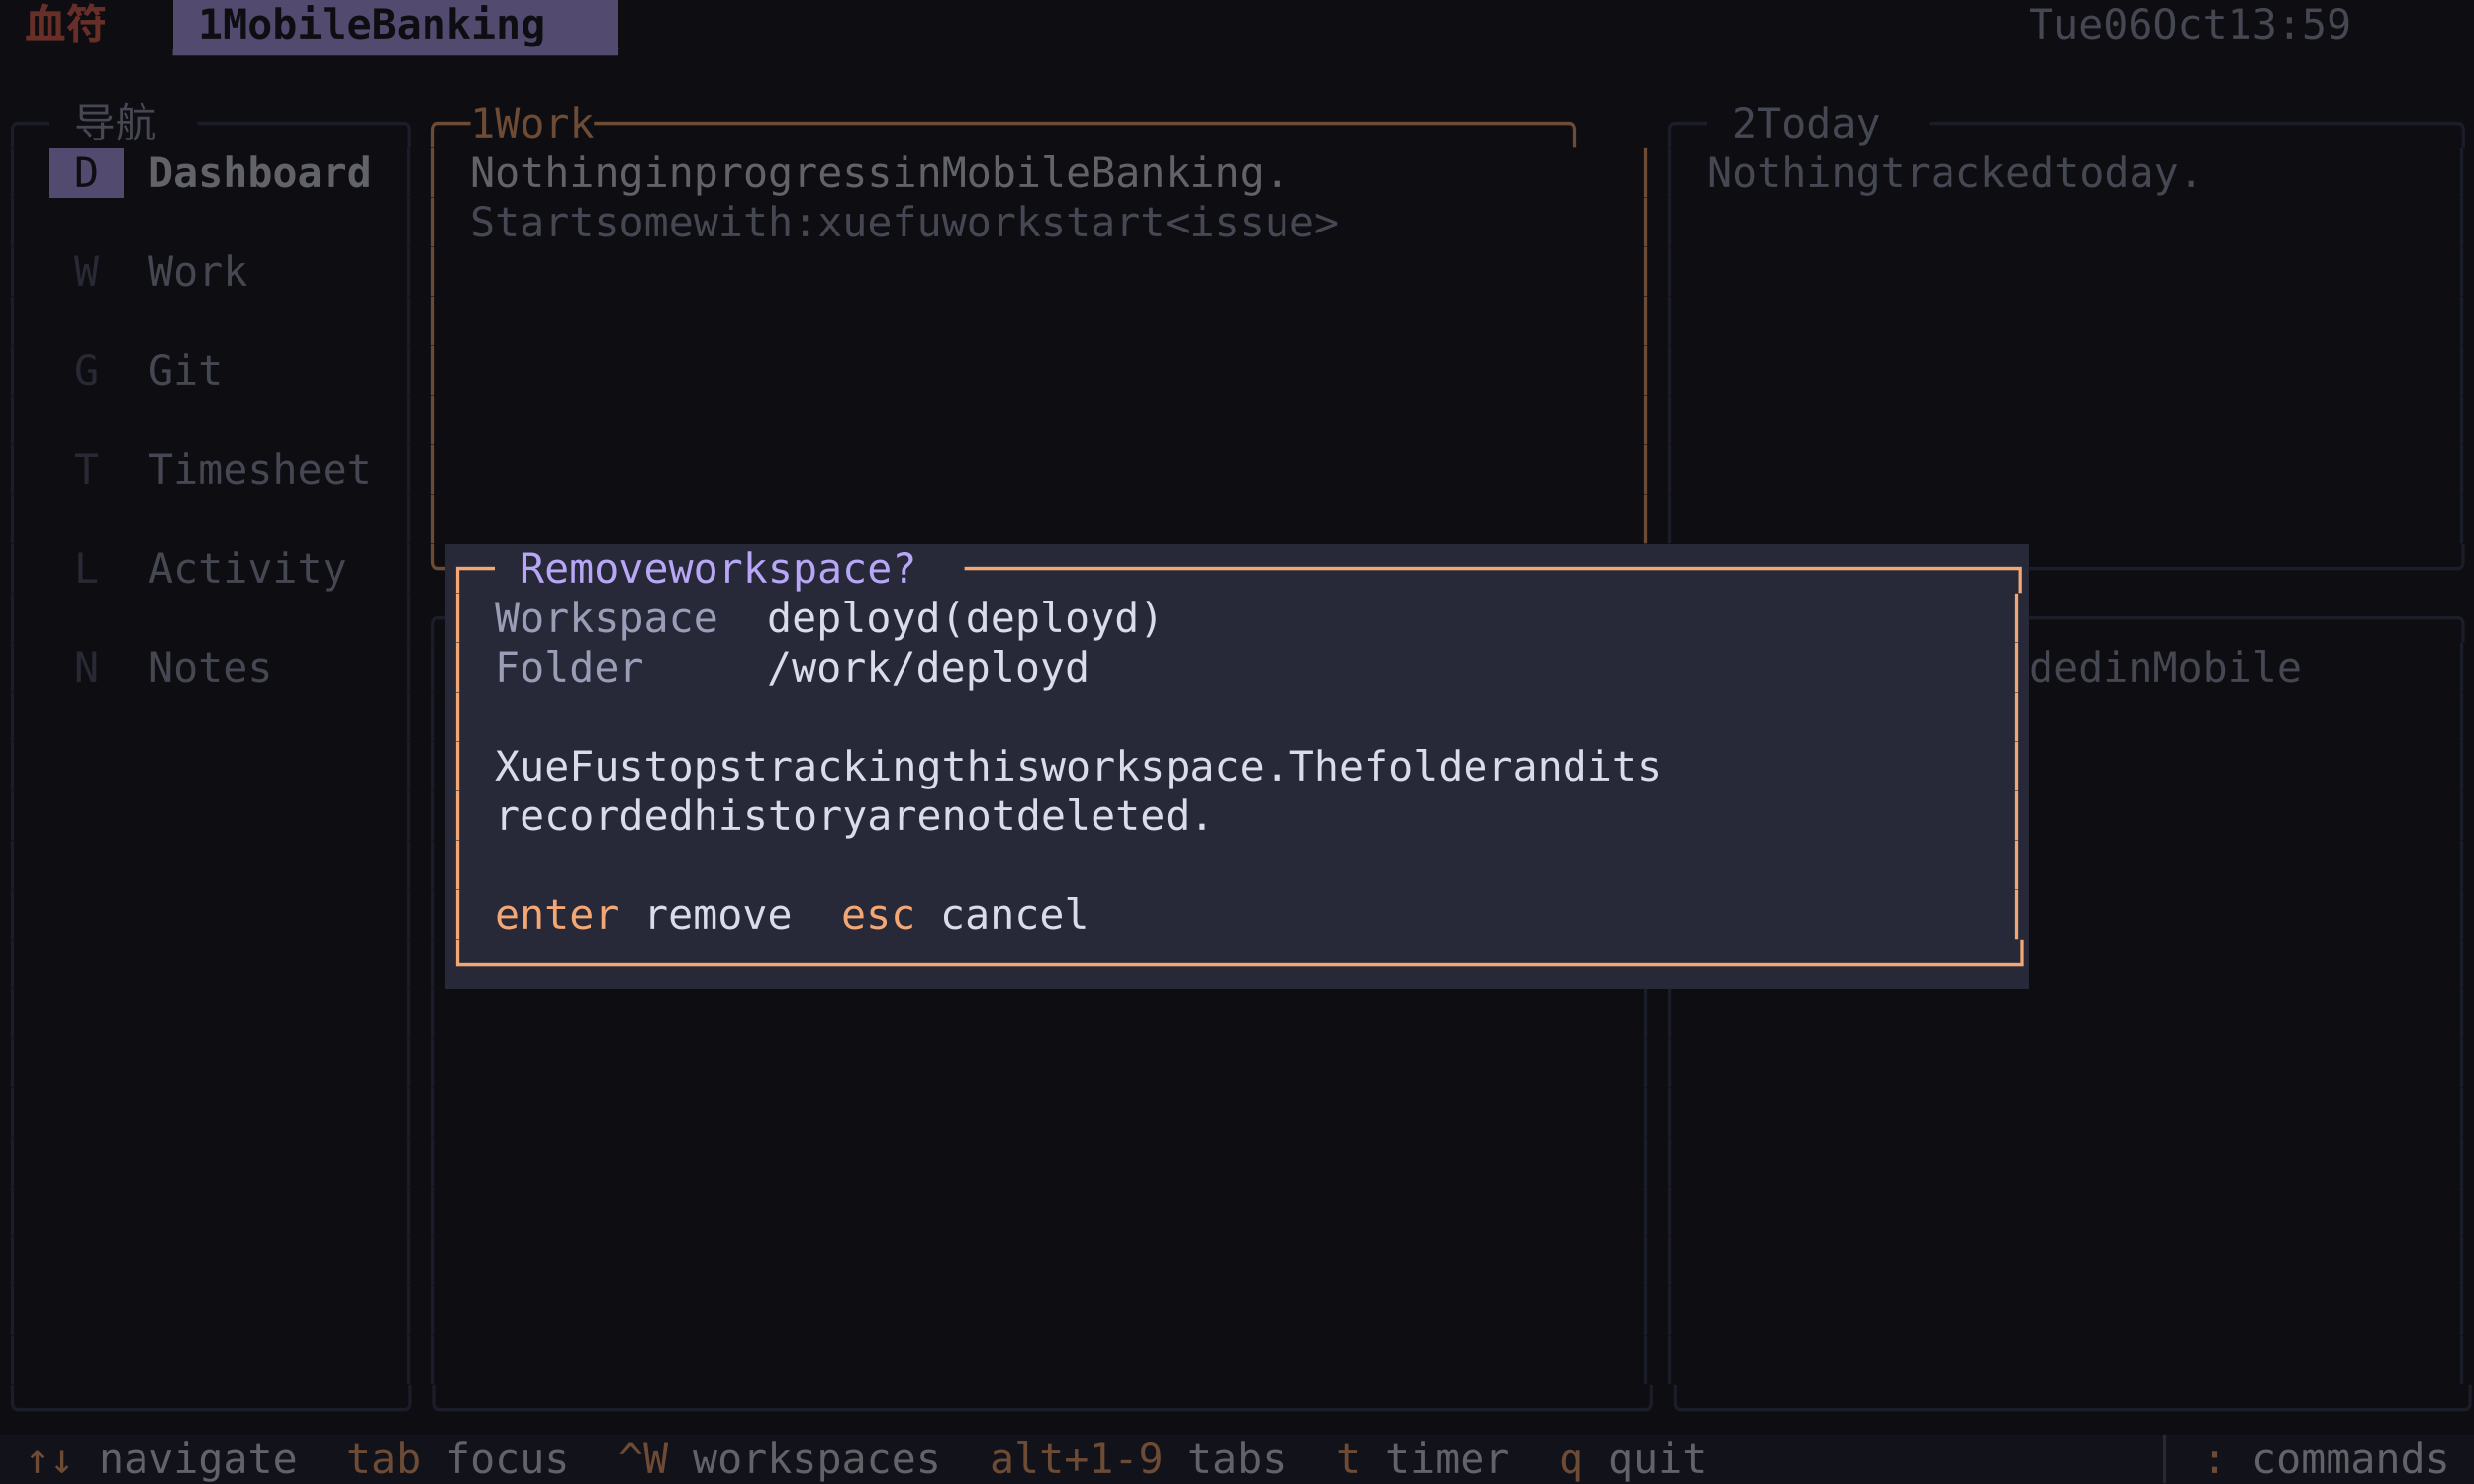
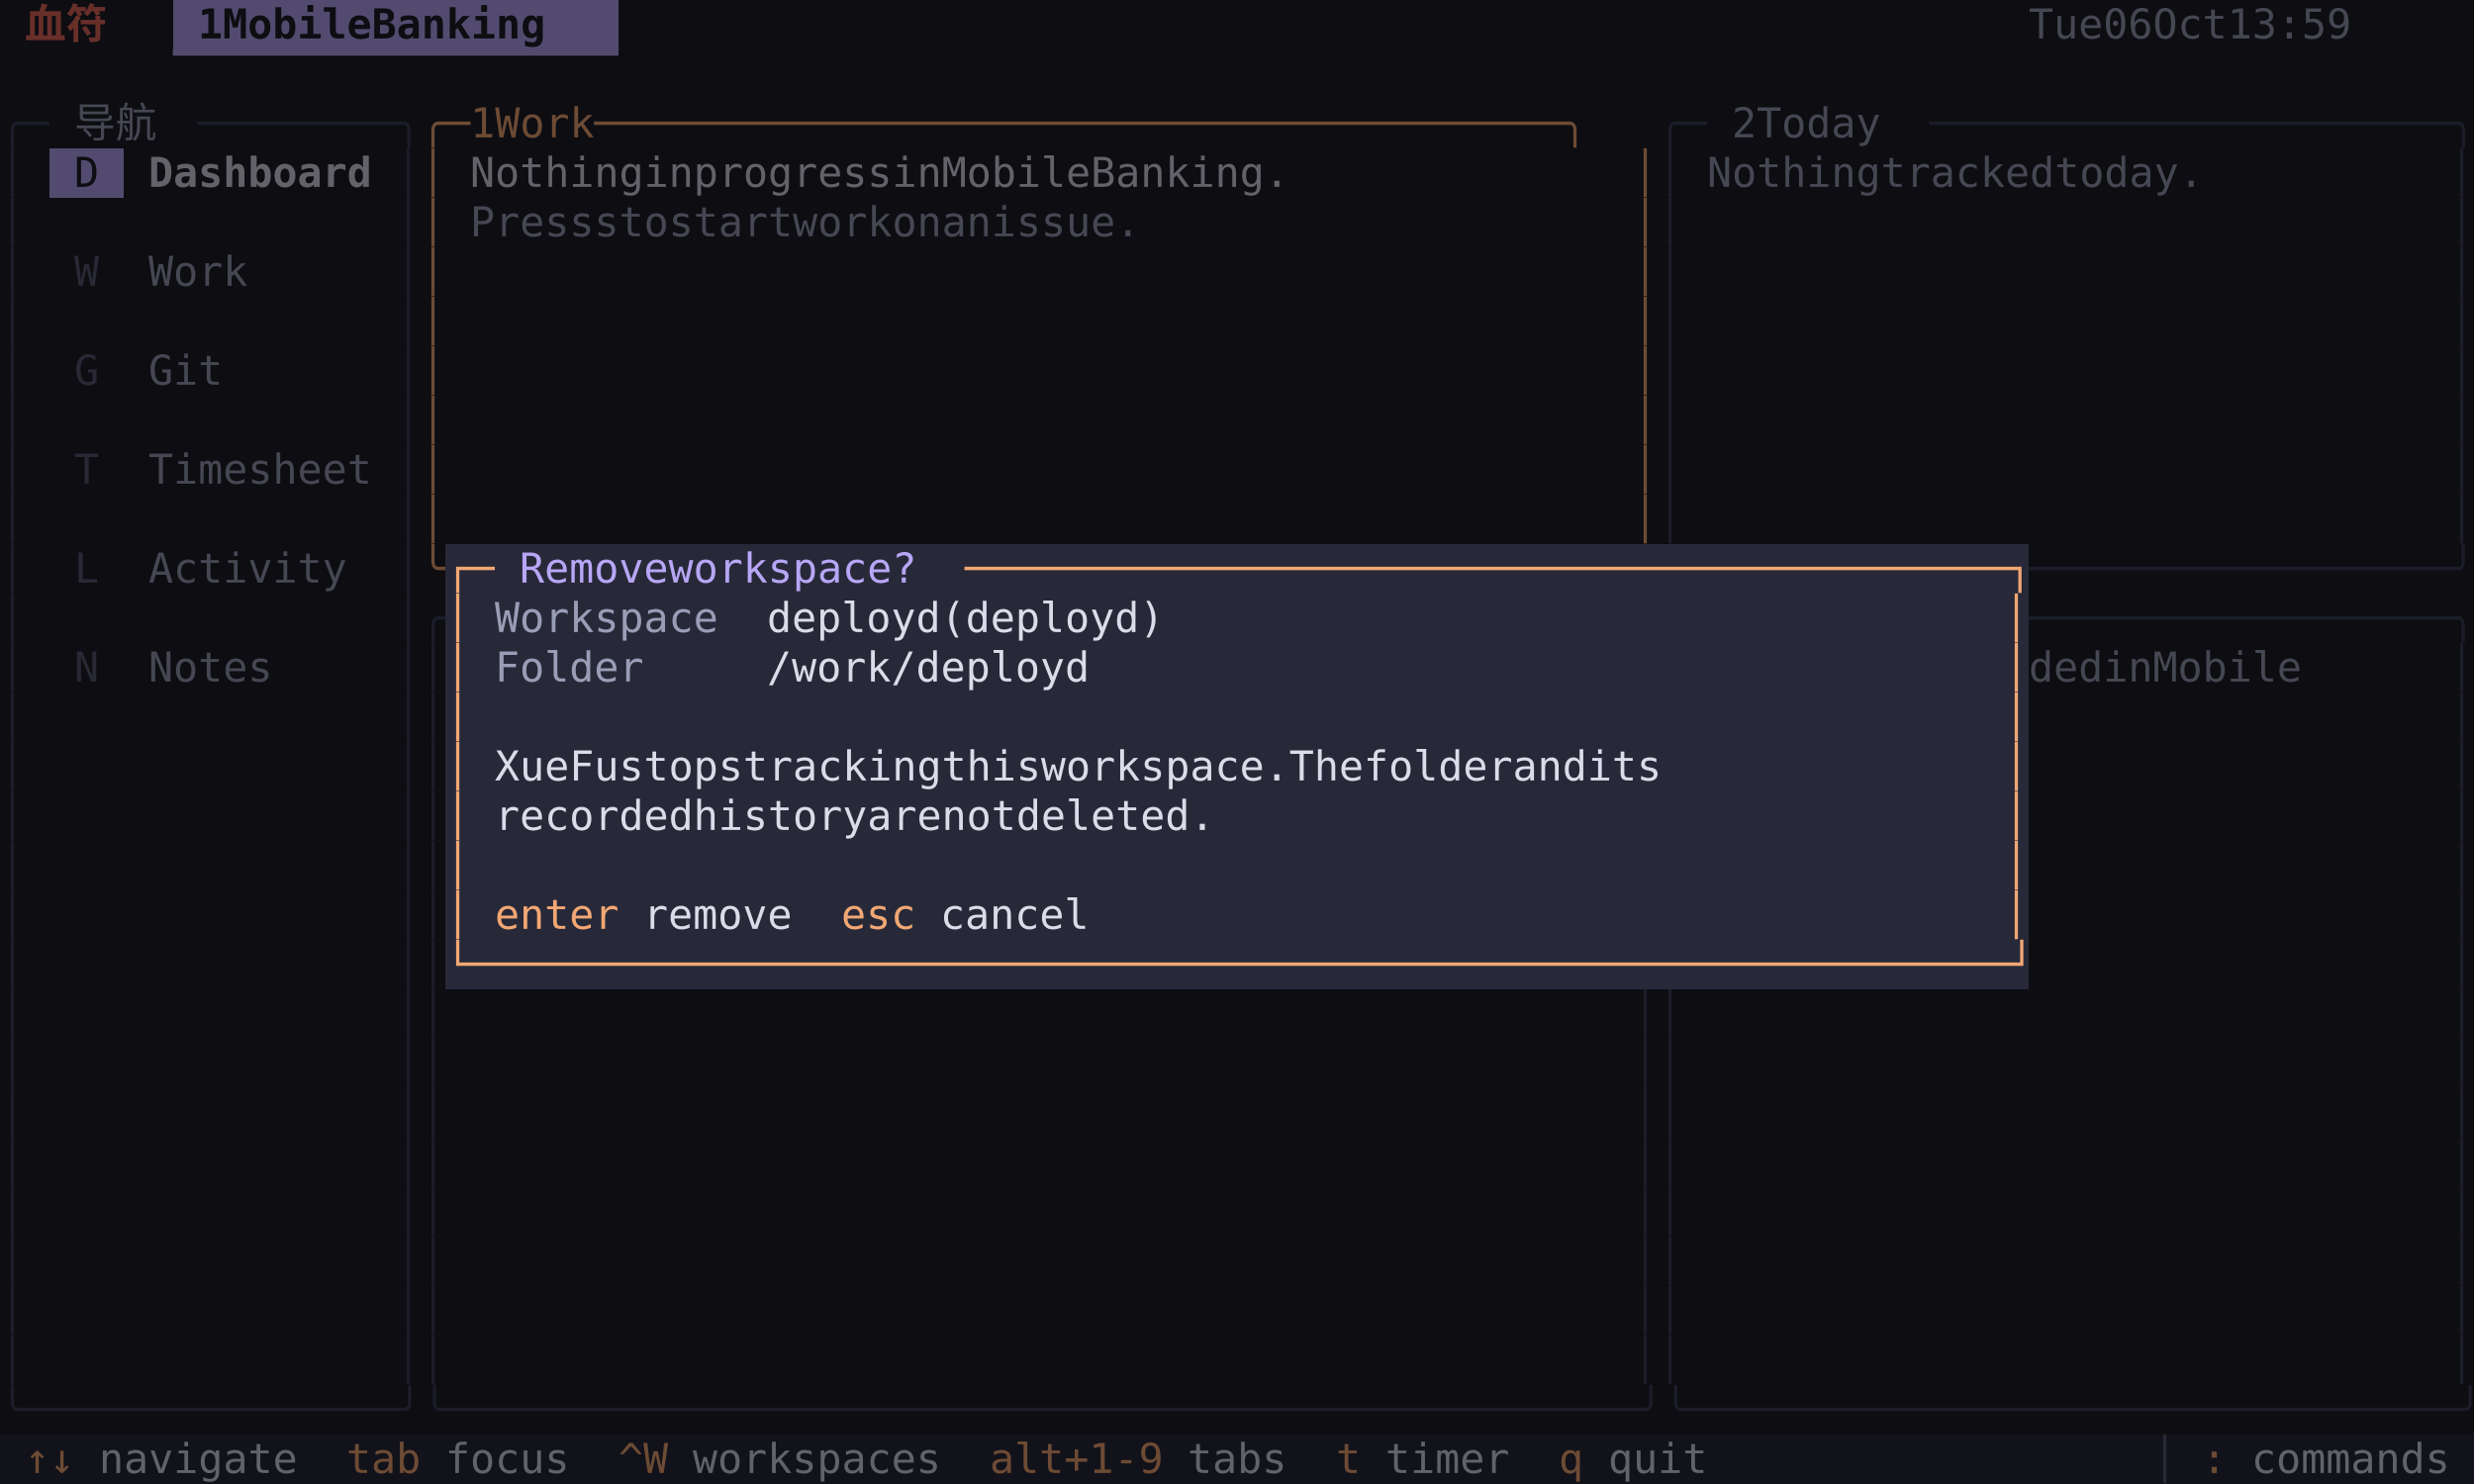
<svg xmlns="http://www.w3.org/2000/svg" width="900" height="540" viewBox="0 0 900 540" font-family="Menlo, 'DejaVu Sans Mono', 'Hiragino Sans GB', 'Noto Sans CJK SC', 'PingFang SC', monospace" font-size="15">
  <rect x="0" y="0" width="9" height="18" fill="#0d0d12" />
  <rect x="9" y="0" width="36" height="18" fill="#0d0d12" />
  <text x="9 27" y="14" fill="#682f29" font-weight="bold">血符</text>
  <rect x="45" y="0" width="18" height="18" fill="#0d0d12" />
  <rect x="63" y="0" width="162" height="18" fill="#534b6f" />
  <text x="72 90 99 108 117 126 135 153 162 171 180 189 198 207" y="14" fill="#0d0d12" font-weight="bold">1MobileBanking</text>
  <rect x="225" y="0" width="513" height="18" fill="#0d0d12" />
  <rect x="738" y="0" width="153" height="18" fill="#0d0d12" />
  <text x="738 747 756 774 783 801 810 819 846 855 864 873 882" y="14" fill="#454752">Tue06Oct13:59</text>
  <rect x="891" y="0" width="9" height="18" fill="#0d0d12" />
  <rect x="0" y="18" width="9" height="18" fill="#0d0d12" />
  <rect x="9" y="18" width="216" height="18" fill="#0d0d12" />
  <text x="63 72 81 90 99 108 117 126 135 144 153 162 171 180 189 198 207 216" y="32" fill="#534b6f">▔▔▔▔▔▔▔▔▔▔▔▔▔▔▔▔▔▔</text>
  <rect x="225" y="18" width="675" height="18" fill="#0d0d12" />
  <rect x="0" y="36" width="18" height="18" fill="#0d0d12" />
  <text x="0 9" y="50" fill="#1b1d29">╭─</text>
  <rect x="18" y="36" width="54" height="18" fill="#0d0d12" />
  <text x="27 45" y="50" fill="#454752">导航</text>
  <rect x="72" y="36" width="81" height="18" fill="#0d0d12" />
  <text x="72 81 90 99 108 117 126 135 144" y="50" fill="#1b1d29">────────╮</text>
  <rect x="153" y="36" width="450" height="18" fill="#0d0d12" />
  <text x="153 162 180 198 207 216 225 243 252 261 270 279 288 297 306 315 324 333 342 351 360 369 378 387 396 405 414 423 432 441 450 459 468 477 486 495 504 513 522 531 540 549 558 567 576 585 594" y="50" fill="#6d4b34">╭─1Work───────────────────────────────────────╮</text>
  <rect x="603" y="36" width="18" height="18" fill="#0d0d12" />
  <text x="603 612" y="50" fill="#1b1d29">╭─</text>
  <rect x="621" y="36" width="81" height="18" fill="#0d0d12" />
  <text x="630 648 657 666 675 684" y="50" fill="#454752">2Today</text>
  <rect x="702" y="36" width="198" height="18" fill="#0d0d12" />
  <text x="702 711 720 729 738 747 756 765 774 783 792 801 810 819 828 837 846 855 864 873 882 891" y="50" fill="#1b1d29">─────────────────────╮</text>
  <rect x="0" y="54" width="9" height="18" fill="#0d0d12" />
  <text x="0" y="68" fill="#1b1d29">│</text>
  <rect x="9" y="54" width="9" height="18" fill="#0d0d12" />
  <rect x="18" y="54" width="27" height="18" fill="#534b6f" />
  <text x="27" y="68" fill="#0d0d12">D</text>
  <rect x="45" y="54" width="90" height="18" fill="#0d0d12" />
  <text x="54 63 72 81 90 99 108 117 126" y="68" fill="#626369" font-weight="bold">Dashboard</text>
  <rect x="135" y="54" width="9" height="18" fill="#0d0d12" />
  <rect x="144" y="54" width="9" height="18" fill="#0d0d12" />
  <text x="144" y="68" fill="#1b1d29">│</text>
  <rect x="153" y="54" width="9" height="18" fill="#0d0d12" />
  <text x="153" y="68" fill="#6d4b34">│</text>
  <rect x="162" y="54" width="9" height="18" fill="#0d0d12" />
  <rect x="171" y="54" width="342" height="18" fill="#0d0d12" />
  <text x="171 180 189 198 207 216 225 243 252 270 279 288 297 306 315 324 333 351 360 378 387 396 405 414 423 441 450 459 468 477 486 495 504" y="68" fill="#626369">NothinginprogressinMobileBanking.</text>
  <rect x="513" y="54" width="81" height="18" fill="#0d0d12" />
  <rect x="594" y="54" width="9" height="18" fill="#0d0d12" />
  <text x="594" y="68" fill="#6d4b34">│</text>
  <rect x="603" y="54" width="9" height="18" fill="#0d0d12" />
  <text x="603" y="68" fill="#1b1d29">│</text>
  <rect x="612" y="54" width="9" height="18" fill="#0d0d12" />
  <rect x="621" y="54" width="198" height="18" fill="#0d0d12" />
  <text x="621 630 639 648 657 666 675 693 702 711 720 729 738 747 765 774 783 792 801 810" y="68" fill="#454752">Nothingtrackedtoday.</text>
  <rect x="819" y="54" width="72" height="18" fill="#0d0d12" />
  <rect x="891" y="54" width="9" height="18" fill="#0d0d12" />
  <text x="891" y="68" fill="#1b1d29">│</text>
  <rect x="0" y="72" width="9" height="18" fill="#0d0d12" />
  <text x="0" y="86" fill="#1b1d29">│</text>
  <rect x="9" y="72" width="135" height="18" fill="#0d0d12" />
  <rect x="144" y="72" width="9" height="18" fill="#0d0d12" />
  <text x="144" y="86" fill="#1b1d29">│</text>
  <rect x="153" y="72" width="9" height="18" fill="#0d0d12" />
  <text x="153" y="86" fill="#6d4b34">│</text>
  <rect x="162" y="72" width="9" height="18" fill="#0d0d12" />
-   <rect x="171" y="72" width="369" height="18" fill="#0d0d12" />
-   <text x="171 180 189 198 207 225 234 243 252 270 279 288 297 306 324 333 342 351 360 378 387 396 405 423 432 441 450 459 477 486 495 504 513 522 531" y="86" fill="#454752">Startsomewith:xuefuworkstart&lt;issue&gt;</text>
-   <rect x="540" y="72" width="54" height="18" fill="#0d0d12" />
+   <rect x="171" y="72" width="306" height="18" fill="#0d0d12" />
+   <text x="171 180 189 198 207 225 243 252 270 279 288 297 306 324 333 342 351 369 378 396 405 423 432 441 450 459 468" y="86" fill="#454752">Pressstostartworkonanissue.</text>
+   <rect x="477" y="72" width="117" height="18" fill="#0d0d12" />
  <rect x="594" y="72" width="9" height="18" fill="#0d0d12" />
  <text x="594" y="86" fill="#6d4b34">│</text>
  <rect x="603" y="72" width="9" height="18" fill="#0d0d12" />
  <text x="603" y="86" fill="#1b1d29">│</text>
  <rect x="612" y="72" width="279" height="18" fill="#0d0d12" />
  <rect x="891" y="72" width="9" height="18" fill="#0d0d12" />
  <text x="891" y="86" fill="#1b1d29">│</text>
  <rect x="0" y="90" width="9" height="18" fill="#0d0d12" />
  <text x="0" y="104" fill="#1b1d29">│</text>
  <rect x="9" y="90" width="9" height="18" fill="#0d0d12" />
  <rect x="18" y="90" width="27" height="18" fill="#0d0d12" />
  <text x="27" y="104" fill="#282935">W</text>
  <rect x="45" y="90" width="45" height="18" fill="#0d0d12" />
  <text x="54 63 72 81" y="104" fill="#454752">Work</text>
  <rect x="90" y="90" width="54" height="18" fill="#0d0d12" />
  <rect x="144" y="90" width="9" height="18" fill="#0d0d12" />
  <text x="144" y="104" fill="#1b1d29">│</text>
  <rect x="153" y="90" width="9" height="18" fill="#0d0d12" />
  <text x="153" y="104" fill="#6d4b34">│</text>
  <rect x="162" y="90" width="432" height="18" fill="#0d0d12" />
  <rect x="594" y="90" width="9" height="18" fill="#0d0d12" />
  <text x="594" y="104" fill="#6d4b34">│</text>
  <rect x="603" y="90" width="9" height="18" fill="#0d0d12" />
  <text x="603" y="104" fill="#1b1d29">│</text>
  <rect x="612" y="90" width="279" height="18" fill="#0d0d12" />
  <rect x="891" y="90" width="9" height="18" fill="#0d0d12" />
  <text x="891" y="104" fill="#1b1d29">│</text>
  <rect x="0" y="108" width="9" height="18" fill="#0d0d12" />
  <text x="0" y="122" fill="#1b1d29">│</text>
  <rect x="9" y="108" width="135" height="18" fill="#0d0d12" />
  <rect x="144" y="108" width="9" height="18" fill="#0d0d12" />
  <text x="144" y="122" fill="#1b1d29">│</text>
  <rect x="153" y="108" width="9" height="18" fill="#0d0d12" />
  <text x="153" y="122" fill="#6d4b34">│</text>
  <rect x="162" y="108" width="432" height="18" fill="#0d0d12" />
  <rect x="594" y="108" width="9" height="18" fill="#0d0d12" />
  <text x="594" y="122" fill="#6d4b34">│</text>
  <rect x="603" y="108" width="9" height="18" fill="#0d0d12" />
  <text x="603" y="122" fill="#1b1d29">│</text>
  <rect x="612" y="108" width="279" height="18" fill="#0d0d12" />
  <rect x="891" y="108" width="9" height="18" fill="#0d0d12" />
  <text x="891" y="122" fill="#1b1d29">│</text>
  <rect x="0" y="126" width="9" height="18" fill="#0d0d12" />
  <text x="0" y="140" fill="#1b1d29">│</text>
  <rect x="9" y="126" width="9" height="18" fill="#0d0d12" />
  <rect x="18" y="126" width="27" height="18" fill="#0d0d12" />
  <text x="27" y="140" fill="#282935">G</text>
  <rect x="45" y="126" width="36" height="18" fill="#0d0d12" />
  <text x="54 63 72" y="140" fill="#454752">Git</text>
  <rect x="81" y="126" width="63" height="18" fill="#0d0d12" />
  <rect x="144" y="126" width="9" height="18" fill="#0d0d12" />
  <text x="144" y="140" fill="#1b1d29">│</text>
  <rect x="153" y="126" width="9" height="18" fill="#0d0d12" />
  <text x="153" y="140" fill="#6d4b34">│</text>
  <rect x="162" y="126" width="432" height="18" fill="#0d0d12" />
  <rect x="594" y="126" width="9" height="18" fill="#0d0d12" />
  <text x="594" y="140" fill="#6d4b34">│</text>
  <rect x="603" y="126" width="9" height="18" fill="#0d0d12" />
  <text x="603" y="140" fill="#1b1d29">│</text>
  <rect x="612" y="126" width="279" height="18" fill="#0d0d12" />
  <rect x="891" y="126" width="9" height="18" fill="#0d0d12" />
  <text x="891" y="140" fill="#1b1d29">│</text>
  <rect x="0" y="144" width="9" height="18" fill="#0d0d12" />
  <text x="0" y="158" fill="#1b1d29">│</text>
  <rect x="9" y="144" width="135" height="18" fill="#0d0d12" />
  <rect x="144" y="144" width="9" height="18" fill="#0d0d12" />
  <text x="144" y="158" fill="#1b1d29">│</text>
  <rect x="153" y="144" width="9" height="18" fill="#0d0d12" />
  <text x="153" y="158" fill="#6d4b34">│</text>
  <rect x="162" y="144" width="432" height="18" fill="#0d0d12" />
  <rect x="594" y="144" width="9" height="18" fill="#0d0d12" />
  <text x="594" y="158" fill="#6d4b34">│</text>
  <rect x="603" y="144" width="9" height="18" fill="#0d0d12" />
  <text x="603" y="158" fill="#1b1d29">│</text>
  <rect x="612" y="144" width="279" height="18" fill="#0d0d12" />
  <rect x="891" y="144" width="9" height="18" fill="#0d0d12" />
  <text x="891" y="158" fill="#1b1d29">│</text>
  <rect x="0" y="162" width="9" height="18" fill="#0d0d12" />
  <text x="0" y="176" fill="#1b1d29">│</text>
  <rect x="9" y="162" width="9" height="18" fill="#0d0d12" />
  <rect x="18" y="162" width="27" height="18" fill="#0d0d12" />
  <text x="27" y="176" fill="#282935">T</text>
  <rect x="45" y="162" width="90" height="18" fill="#0d0d12" />
  <text x="54 63 72 81 90 99 108 117 126" y="176" fill="#454752">Timesheet</text>
  <rect x="135" y="162" width="9" height="18" fill="#0d0d12" />
  <rect x="144" y="162" width="9" height="18" fill="#0d0d12" />
  <text x="144" y="176" fill="#1b1d29">│</text>
  <rect x="153" y="162" width="9" height="18" fill="#0d0d12" />
  <text x="153" y="176" fill="#6d4b34">│</text>
  <rect x="162" y="162" width="432" height="18" fill="#0d0d12" />
  <rect x="594" y="162" width="9" height="18" fill="#0d0d12" />
  <text x="594" y="176" fill="#6d4b34">│</text>
  <rect x="603" y="162" width="9" height="18" fill="#0d0d12" />
  <text x="603" y="176" fill="#1b1d29">│</text>
  <rect x="612" y="162" width="279" height="18" fill="#0d0d12" />
  <rect x="891" y="162" width="9" height="18" fill="#0d0d12" />
  <text x="891" y="176" fill="#1b1d29">│</text>
  <rect x="0" y="180" width="9" height="18" fill="#0d0d12" />
  <text x="0" y="194" fill="#1b1d29">│</text>
  <rect x="9" y="180" width="135" height="18" fill="#0d0d12" />
  <rect x="144" y="180" width="9" height="18" fill="#0d0d12" />
  <text x="144" y="194" fill="#1b1d29">│</text>
  <rect x="153" y="180" width="9" height="18" fill="#0d0d12" />
  <text x="153" y="194" fill="#6d4b34">│</text>
  <rect x="162" y="180" width="432" height="18" fill="#0d0d12" />
  <rect x="594" y="180" width="9" height="18" fill="#0d0d12" />
  <text x="594" y="194" fill="#6d4b34">│</text>
  <rect x="603" y="180" width="9" height="18" fill="#0d0d12" />
  <text x="603" y="194" fill="#1b1d29">│</text>
  <rect x="612" y="180" width="279" height="18" fill="#0d0d12" />
  <rect x="891" y="180" width="9" height="18" fill="#0d0d12" />
  <text x="891" y="194" fill="#1b1d29">│</text>
  <rect x="0" y="198" width="9" height="18" fill="#0d0d12" />
  <text x="0" y="212" fill="#1b1d29">│</text>
  <rect x="9" y="198" width="9" height="18" fill="#0d0d12" />
  <rect x="18" y="198" width="27" height="18" fill="#0d0d12" />
  <text x="27" y="212" fill="#282935">L</text>
  <rect x="45" y="198" width="81" height="18" fill="#0d0d12" />
  <text x="54 63 72 81 90 99 108 117" y="212" fill="#454752">Activity</text>
  <rect x="126" y="198" width="18" height="18" fill="#0d0d12" />
  <rect x="144" y="198" width="9" height="18" fill="#0d0d12" />
  <text x="144" y="212" fill="#1b1d29">│</text>
  <rect x="153" y="198" width="9" height="18" fill="#0d0d12" />
  <text x="153" y="212" fill="#6d4b34">╰</text>
  <rect x="162" y="198" width="18" height="18" fill="#272939" />
  <text x="162 171" y="212" fill="#f2a774">┌─</text>
  <rect x="180" y="198" width="171" height="18" fill="#272939" />
  <text x="189 198 207 216 225 234 252 261 270 279 288 297 306 315 324 333" y="212" fill="#b8a6f6">Removeworkspace?</text>
  <rect x="351" y="198" width="387" height="18" fill="#272939" />
  <text x="351 360 369 378 387 396 405 414 423 432 441 450 459 468 477 486 495 504 513 522 531 540 549 558 567 576 585 594 603 612 621 630 639 648 657 666 675 684 693 702 711 720 729" y="212" fill="#f2a774">──────────────────────────────────────────┐</text>
  <rect x="738" y="198" width="162" height="18" fill="#0d0d12" />
  <text x="738 747 756 765 774 783 792 801 810 819 828 837 846 855 864 873 882 891" y="212" fill="#1b1d29">─────────────────╯</text>
  <rect x="0" y="216" width="9" height="18" fill="#0d0d12" />
  <text x="0" y="230" fill="#1b1d29">│</text>
  <rect x="9" y="216" width="135" height="18" fill="#0d0d12" />
  <rect x="144" y="216" width="18" height="18" fill="#0d0d12" />
  <text x="144 153" y="230" fill="#1b1d29">│╭</text>
  <rect x="162" y="216" width="9" height="18" fill="#272939" />
  <text x="162" y="230" fill="#f2a774">│</text>
  <rect x="171" y="216" width="9" height="18" fill="#272939" />
  <rect x="180" y="216" width="81" height="18" fill="#272939" />
  <text x="180 189 198 207 216 225 234 243 252" y="230" fill="#9a9db6">Workspace</text>
  <rect x="261" y="216" width="171" height="18" fill="#272939" />
  <text x="279 288 297 306 315 324 333 351 360 369 378 387 396 405 414 423" y="230" fill="#dadcea">deployd(deployd)</text>
  <rect x="432" y="216" width="297" height="18" fill="#272939" />
  <rect x="729" y="216" width="9" height="18" fill="#272939" />
  <text x="729" y="230" fill="#f2a774">│</text>
  <rect x="738" y="216" width="162" height="18" fill="#0d0d12" />
  <text x="738 747 756 765 774 783 792 801 810 819 828 837 846 855 864 873 882 891" y="230" fill="#1b1d29">─────────────────╮</text>
  <rect x="0" y="234" width="9" height="18" fill="#0d0d12" />
  <text x="0" y="248" fill="#1b1d29">│</text>
  <rect x="9" y="234" width="9" height="18" fill="#0d0d12" />
  <rect x="18" y="234" width="27" height="18" fill="#0d0d12" />
  <text x="27" y="248" fill="#282935">N</text>
  <rect x="45" y="234" width="54" height="18" fill="#0d0d12" />
  <text x="54 63 72 81 90" y="248" fill="#454752">Notes</text>
  <rect x="99" y="234" width="45" height="18" fill="#0d0d12" />
  <rect x="144" y="234" width="18" height="18" fill="#0d0d12" />
  <text x="144 153" y="248" fill="#1b1d29">││</text>
  <rect x="162" y="234" width="9" height="18" fill="#272939" />
  <text x="162" y="248" fill="#f2a774">│</text>
  <rect x="171" y="234" width="9" height="18" fill="#272939" />
  <rect x="180" y="234" width="81" height="18" fill="#272939" />
  <text x="180 189 198 207 216 225" y="248" fill="#9a9db6">Folder</text>
  <rect x="261" y="234" width="135" height="18" fill="#272939" />
  <text x="279 288 297 306 315 324 333 342 351 360 369 378 387" y="248" fill="#dadcea">/work/deployd</text>
  <rect x="396" y="234" width="333" height="18" fill="#272939" />
  <rect x="729" y="234" width="9" height="18" fill="#272939" />
  <text x="729" y="248" fill="#f2a774">│</text>
  <rect x="738" y="234" width="126" height="18" fill="#0d0d12" />
  <text x="738 747 756 774 783 801 810 819 828 837 846" y="248" fill="#454752">dedinMobile</text>
  <rect x="864" y="234" width="27" height="18" fill="#0d0d12" />
  <rect x="891" y="234" width="9" height="18" fill="#0d0d12" />
  <text x="891" y="248" fill="#1b1d29">│</text>
  <rect x="0" y="252" width="9" height="18" fill="#0d0d12" />
  <text x="0" y="266" fill="#1b1d29">│</text>
  <rect x="9" y="252" width="135" height="18" fill="#0d0d12" />
  <rect x="144" y="252" width="18" height="18" fill="#0d0d12" />
  <text x="144 153" y="266" fill="#1b1d29">││</text>
  <rect x="162" y="252" width="9" height="18" fill="#272939" />
  <text x="162" y="266" fill="#f2a774">│</text>
  <rect x="171" y="252" width="558" height="18" fill="#272939" />
  <rect x="729" y="252" width="9" height="18" fill="#272939" />
  <text x="729" y="266" fill="#f2a774">│</text>
  <rect x="738" y="252" width="153" height="18" fill="#0d0d12" />
  <rect x="891" y="252" width="9" height="18" fill="#0d0d12" />
  <text x="891" y="266" fill="#1b1d29">│</text>
  <rect x="0" y="270" width="9" height="18" fill="#0d0d12" />
  <text x="0" y="284" fill="#1b1d29">│</text>
  <rect x="9" y="270" width="135" height="18" fill="#0d0d12" />
  <rect x="144" y="270" width="18" height="18" fill="#0d0d12" />
  <text x="144 153" y="284" fill="#1b1d29">││</text>
  <rect x="162" y="270" width="9" height="18" fill="#272939" />
  <text x="162" y="284" fill="#f2a774">│</text>
  <rect x="171" y="270" width="9" height="18" fill="#272939" />
  <rect x="180" y="270" width="504" height="18" fill="#272939" />
  <text x="180 189 198 207 216 234 243 252 261 270 288 297 306 315 324 333 342 351 369 378 387 396 414 423 432 441 450 459 468 477 486 495 513 522 531 549 558 567 576 585 594 612 621 630 648 657 666" y="284" fill="#dadcea">XueFustopstrackingthisworkspace.Thefolderandits</text>
  <rect x="684" y="270" width="45" height="18" fill="#272939" />
  <rect x="729" y="270" width="9" height="18" fill="#272939" />
  <text x="729" y="284" fill="#f2a774">│</text>
  <rect x="738" y="270" width="153" height="18" fill="#0d0d12" />
  <rect x="891" y="270" width="9" height="18" fill="#0d0d12" />
  <text x="891" y="284" fill="#1b1d29">│</text>
  <rect x="0" y="288" width="9" height="18" fill="#0d0d12" />
  <text x="0" y="302" fill="#1b1d29">│</text>
  <rect x="9" y="288" width="135" height="18" fill="#0d0d12" />
  <rect x="144" y="288" width="18" height="18" fill="#0d0d12" />
  <text x="144 153" y="302" fill="#1b1d29">││</text>
  <rect x="162" y="288" width="9" height="18" fill="#272939" />
  <text x="162" y="302" fill="#f2a774">│</text>
  <rect x="171" y="288" width="9" height="18" fill="#272939" />
  <rect x="180" y="288" width="297" height="18" fill="#272939" />
  <text x="180 189 198 207 216 225 234 243 261 270 279 288 297 306 315 333 342 351 369 378 387 405 414 423 432 441 450 459 468" y="302" fill="#dadcea">recordedhistoryarenotdeleted.</text>
  <rect x="477" y="288" width="252" height="18" fill="#272939" />
  <rect x="729" y="288" width="9" height="18" fill="#272939" />
  <text x="729" y="302" fill="#f2a774">│</text>
  <rect x="738" y="288" width="153" height="18" fill="#0d0d12" />
  <rect x="891" y="288" width="9" height="18" fill="#0d0d12" />
  <text x="891" y="302" fill="#1b1d29">│</text>
  <rect x="0" y="306" width="9" height="18" fill="#0d0d12" />
  <text x="0" y="320" fill="#1b1d29">│</text>
  <rect x="9" y="306" width="135" height="18" fill="#0d0d12" />
  <rect x="144" y="306" width="18" height="18" fill="#0d0d12" />
  <text x="144 153" y="320" fill="#1b1d29">││</text>
  <rect x="162" y="306" width="9" height="18" fill="#272939" />
  <text x="162" y="320" fill="#f2a774">│</text>
  <rect x="171" y="306" width="558" height="18" fill="#272939" />
  <rect x="729" y="306" width="9" height="18" fill="#272939" />
  <text x="729" y="320" fill="#f2a774">│</text>
  <rect x="738" y="306" width="153" height="18" fill="#0d0d12" />
  <rect x="891" y="306" width="9" height="18" fill="#0d0d12" />
  <text x="891" y="320" fill="#1b1d29">│</text>
  <rect x="0" y="324" width="9" height="18" fill="#0d0d12" />
  <text x="0" y="338" fill="#1b1d29">│</text>
  <rect x="9" y="324" width="135" height="18" fill="#0d0d12" />
  <rect x="144" y="324" width="18" height="18" fill="#0d0d12" />
  <text x="144 153" y="338" fill="#1b1d29">││</text>
  <rect x="162" y="324" width="9" height="18" fill="#272939" />
  <text x="162" y="338" fill="#f2a774">│</text>
  <rect x="171" y="324" width="9" height="18" fill="#272939" />
  <rect x="180" y="324" width="45" height="18" fill="#272939" />
  <text x="180 189 198 207 216" y="338" fill="#f2a774">enter</text>
  <rect x="225" y="324" width="63" height="18" fill="#272939" />
  <text x="234 243 252 261 270 279" y="338" fill="#dadcea">remove</text>
  <rect x="288" y="324" width="45" height="18" fill="#272939" />
  <text x="306 315 324" y="338" fill="#f2a774">esc</text>
  <rect x="333" y="324" width="63" height="18" fill="#272939" />
  <text x="342 351 360 369 378 387" y="338" fill="#dadcea">cancel</text>
  <rect x="396" y="324" width="333" height="18" fill="#272939" />
  <rect x="729" y="324" width="9" height="18" fill="#272939" />
  <text x="729" y="338" fill="#f2a774">│</text>
  <rect x="738" y="324" width="153" height="18" fill="#0d0d12" />
  <rect x="891" y="324" width="9" height="18" fill="#0d0d12" />
  <text x="891" y="338" fill="#1b1d29">│</text>
  <rect x="0" y="342" width="9" height="18" fill="#0d0d12" />
  <text x="0" y="356" fill="#1b1d29">│</text>
  <rect x="9" y="342" width="135" height="18" fill="#0d0d12" />
  <rect x="144" y="342" width="18" height="18" fill="#0d0d12" />
  <text x="144 153" y="356" fill="#1b1d29">││</text>
  <rect x="162" y="342" width="576" height="18" fill="#272939" />
  <text x="162 171 180 189 198 207 216 225 234 243 252 261 270 279 288 297 306 315 324 333 342 351 360 369 378 387 396 405 414 423 432 441 450 459 468 477 486 495 504 513 522 531 540 549 558 567 576 585 594 603 612 621 630 639 648 657 666 675 684 693 702 711 720 729" y="356" fill="#f2a774">└──────────────────────────────────────────────────────────────┘</text>
  <rect x="738" y="342" width="153" height="18" fill="#0d0d12" />
  <rect x="891" y="342" width="9" height="18" fill="#0d0d12" />
  <text x="891" y="356" fill="#1b1d29">│</text>
  <rect x="0" y="360" width="9" height="18" fill="#0d0d12" />
  <text x="0" y="374" fill="#1b1d29">│</text>
  <rect x="9" y="360" width="135" height="18" fill="#0d0d12" />
  <rect x="144" y="360" width="18" height="18" fill="#0d0d12" />
  <text x="144 153" y="374" fill="#1b1d29">││</text>
  <rect x="162" y="360" width="432" height="18" fill="#0d0d12" />
  <rect x="594" y="360" width="18" height="18" fill="#0d0d12" />
  <text x="594 603" y="374" fill="#1b1d29">││</text>
  <rect x="612" y="360" width="279" height="18" fill="#0d0d12" />
  <rect x="891" y="360" width="9" height="18" fill="#0d0d12" />
  <text x="891" y="374" fill="#1b1d29">│</text>
  <rect x="0" y="378" width="9" height="18" fill="#0d0d12" />
  <text x="0" y="392" fill="#1b1d29">│</text>
  <rect x="9" y="378" width="135" height="18" fill="#0d0d12" />
  <rect x="144" y="378" width="18" height="18" fill="#0d0d12" />
  <text x="144 153" y="392" fill="#1b1d29">││</text>
  <rect x="162" y="378" width="432" height="18" fill="#0d0d12" />
  <rect x="594" y="378" width="18" height="18" fill="#0d0d12" />
  <text x="594 603" y="392" fill="#1b1d29">││</text>
  <rect x="612" y="378" width="279" height="18" fill="#0d0d12" />
  <rect x="891" y="378" width="9" height="18" fill="#0d0d12" />
  <text x="891" y="392" fill="#1b1d29">│</text>
  <rect x="0" y="396" width="9" height="18" fill="#0d0d12" />
  <text x="0" y="410" fill="#1b1d29">│</text>
  <rect x="9" y="396" width="135" height="18" fill="#0d0d12" />
  <rect x="144" y="396" width="18" height="18" fill="#0d0d12" />
  <text x="144 153" y="410" fill="#1b1d29">││</text>
  <rect x="162" y="396" width="432" height="18" fill="#0d0d12" />
  <rect x="594" y="396" width="18" height="18" fill="#0d0d12" />
  <text x="594 603" y="410" fill="#1b1d29">││</text>
  <rect x="612" y="396" width="279" height="18" fill="#0d0d12" />
  <rect x="891" y="396" width="9" height="18" fill="#0d0d12" />
  <text x="891" y="410" fill="#1b1d29">│</text>
  <rect x="0" y="414" width="9" height="18" fill="#0d0d12" />
  <text x="0" y="428" fill="#1b1d29">│</text>
  <rect x="9" y="414" width="135" height="18" fill="#0d0d12" />
  <rect x="144" y="414" width="18" height="18" fill="#0d0d12" />
  <text x="144 153" y="428" fill="#1b1d29">││</text>
  <rect x="162" y="414" width="432" height="18" fill="#0d0d12" />
  <rect x="594" y="414" width="18" height="18" fill="#0d0d12" />
  <text x="594 603" y="428" fill="#1b1d29">││</text>
  <rect x="612" y="414" width="279" height="18" fill="#0d0d12" />
  <rect x="891" y="414" width="9" height="18" fill="#0d0d12" />
  <text x="891" y="428" fill="#1b1d29">│</text>
  <rect x="0" y="432" width="9" height="18" fill="#0d0d12" />
  <text x="0" y="446" fill="#1b1d29">│</text>
  <rect x="9" y="432" width="135" height="18" fill="#0d0d12" />
  <rect x="144" y="432" width="18" height="18" fill="#0d0d12" />
  <text x="144 153" y="446" fill="#1b1d29">││</text>
  <rect x="162" y="432" width="432" height="18" fill="#0d0d12" />
  <rect x="594" y="432" width="18" height="18" fill="#0d0d12" />
  <text x="594 603" y="446" fill="#1b1d29">││</text>
  <rect x="612" y="432" width="279" height="18" fill="#0d0d12" />
  <rect x="891" y="432" width="9" height="18" fill="#0d0d12" />
  <text x="891" y="446" fill="#1b1d29">│</text>
  <rect x="0" y="450" width="9" height="18" fill="#0d0d12" />
  <text x="0" y="464" fill="#1b1d29">│</text>
  <rect x="9" y="450" width="135" height="18" fill="#0d0d12" />
  <rect x="144" y="450" width="18" height="18" fill="#0d0d12" />
  <text x="144 153" y="464" fill="#1b1d29">││</text>
  <rect x="162" y="450" width="432" height="18" fill="#0d0d12" />
  <rect x="594" y="450" width="18" height="18" fill="#0d0d12" />
  <text x="594 603" y="464" fill="#1b1d29">││</text>
  <rect x="612" y="450" width="279" height="18" fill="#0d0d12" />
  <rect x="891" y="450" width="9" height="18" fill="#0d0d12" />
  <text x="891" y="464" fill="#1b1d29">│</text>
  <rect x="0" y="468" width="9" height="18" fill="#0d0d12" />
  <text x="0" y="482" fill="#1b1d29">│</text>
  <rect x="9" y="468" width="135" height="18" fill="#0d0d12" />
  <rect x="144" y="468" width="18" height="18" fill="#0d0d12" />
  <text x="144 153" y="482" fill="#1b1d29">││</text>
  <rect x="162" y="468" width="432" height="18" fill="#0d0d12" />
  <rect x="594" y="468" width="18" height="18" fill="#0d0d12" />
  <text x="594 603" y="482" fill="#1b1d29">││</text>
  <rect x="612" y="468" width="279" height="18" fill="#0d0d12" />
  <rect x="891" y="468" width="9" height="18" fill="#0d0d12" />
  <text x="891" y="482" fill="#1b1d29">│</text>
  <rect x="0" y="486" width="9" height="18" fill="#0d0d12" />
  <text x="0" y="500" fill="#1b1d29">│</text>
  <rect x="9" y="486" width="135" height="18" fill="#0d0d12" />
  <rect x="144" y="486" width="18" height="18" fill="#0d0d12" />
  <text x="144 153" y="500" fill="#1b1d29">││</text>
  <rect x="162" y="486" width="432" height="18" fill="#0d0d12" />
  <rect x="594" y="486" width="18" height="18" fill="#0d0d12" />
  <text x="594 603" y="500" fill="#1b1d29">││</text>
  <rect x="612" y="486" width="279" height="18" fill="#0d0d12" />
  <rect x="891" y="486" width="9" height="18" fill="#0d0d12" />
  <text x="891" y="500" fill="#1b1d29">│</text>
  <rect x="0" y="504" width="900" height="18" fill="#0d0d12" />
  <text x="0 9 18 27 36 45 54 63 72 81 90 99 108 117 126 135 144 153 162 171 180 189 198 207 216 225 234 243 252 261 270 279 288 297 306 315 324 333 342 351 360 369 378 387 396 405 414 423 432 441 450 459 468 477 486 495 504 513 522 531 540 549 558 567 576 585 594 603 612 621 630 639 648 657 666 675 684 693 702 711 720 729 738 747 756 765 774 783 792 801 810 819 828 837 846 855 864 873 882 891" y="518" fill="#1b1d29">╰───────────────╯╰────────────────────────────────────────────────╯╰───────────────────────────────╯</text>
  <rect x="0" y="522" width="27" height="18" fill="#12121a" />
  <text x="9 18" y="536" fill="#6d4b34">↑↓</text>
  <rect x="27" y="522" width="90" height="18" fill="#12121a" />
  <text x="36 45 54 63 72 81 90 99" y="536" fill="#626369">navigate</text>
  <rect x="117" y="522" width="36" height="18" fill="#12121a" />
  <text x="126 135 144" y="536" fill="#6d4b34">tab</text>
  <rect x="153" y="522" width="63" height="18" fill="#12121a" />
  <text x="162 171 180 189 198" y="536" fill="#626369">focus</text>
  <rect x="216" y="522" width="27" height="18" fill="#12121a" />
  <text x="225 234" y="536" fill="#6d4b34">^W</text>
  <rect x="243" y="522" width="108" height="18" fill="#12121a" />
  <text x="252 261 270 279 288 297 306 315 324 333" y="536" fill="#626369">workspaces</text>
  <rect x="351" y="522" width="72" height="18" fill="#12121a" />
  <text x="360 369 378 387 396 405 414" y="536" fill="#6d4b34">alt+1-9</text>
  <rect x="423" y="522" width="54" height="18" fill="#12121a" />
  <text x="432 441 450 459" y="536" fill="#626369">tabs</text>
  <rect x="477" y="522" width="18" height="18" fill="#12121a" />
  <text x="486" y="536" fill="#6d4b34">t</text>
  <rect x="495" y="522" width="63" height="18" fill="#12121a" />
  <text x="504 513 522 531 540" y="536" fill="#626369">timer</text>
  <rect x="558" y="522" width="18" height="18" fill="#12121a" />
  <text x="567" y="536" fill="#6d4b34">q</text>
  <rect x="576" y="522" width="54" height="18" fill="#12121a" />
  <text x="585 594 603 612" y="536" fill="#626369">quit</text>
  <rect x="630" y="522" width="153" height="18" fill="#12121a" />
  <rect x="783" y="522" width="18" height="18" fill="#12121a" />
  <text x="783" y="536" fill="#282935">│</text>
  <rect x="801" y="522" width="9" height="18" fill="#12121a" />
  <text x="801" y="536" fill="#6d4b34">:</text>
  <rect x="810" y="522" width="90" height="18" fill="#12121a" />
  <text x="819 828 837 846 855 864 873 882" y="536" fill="#626369">commands</text>
</svg>
